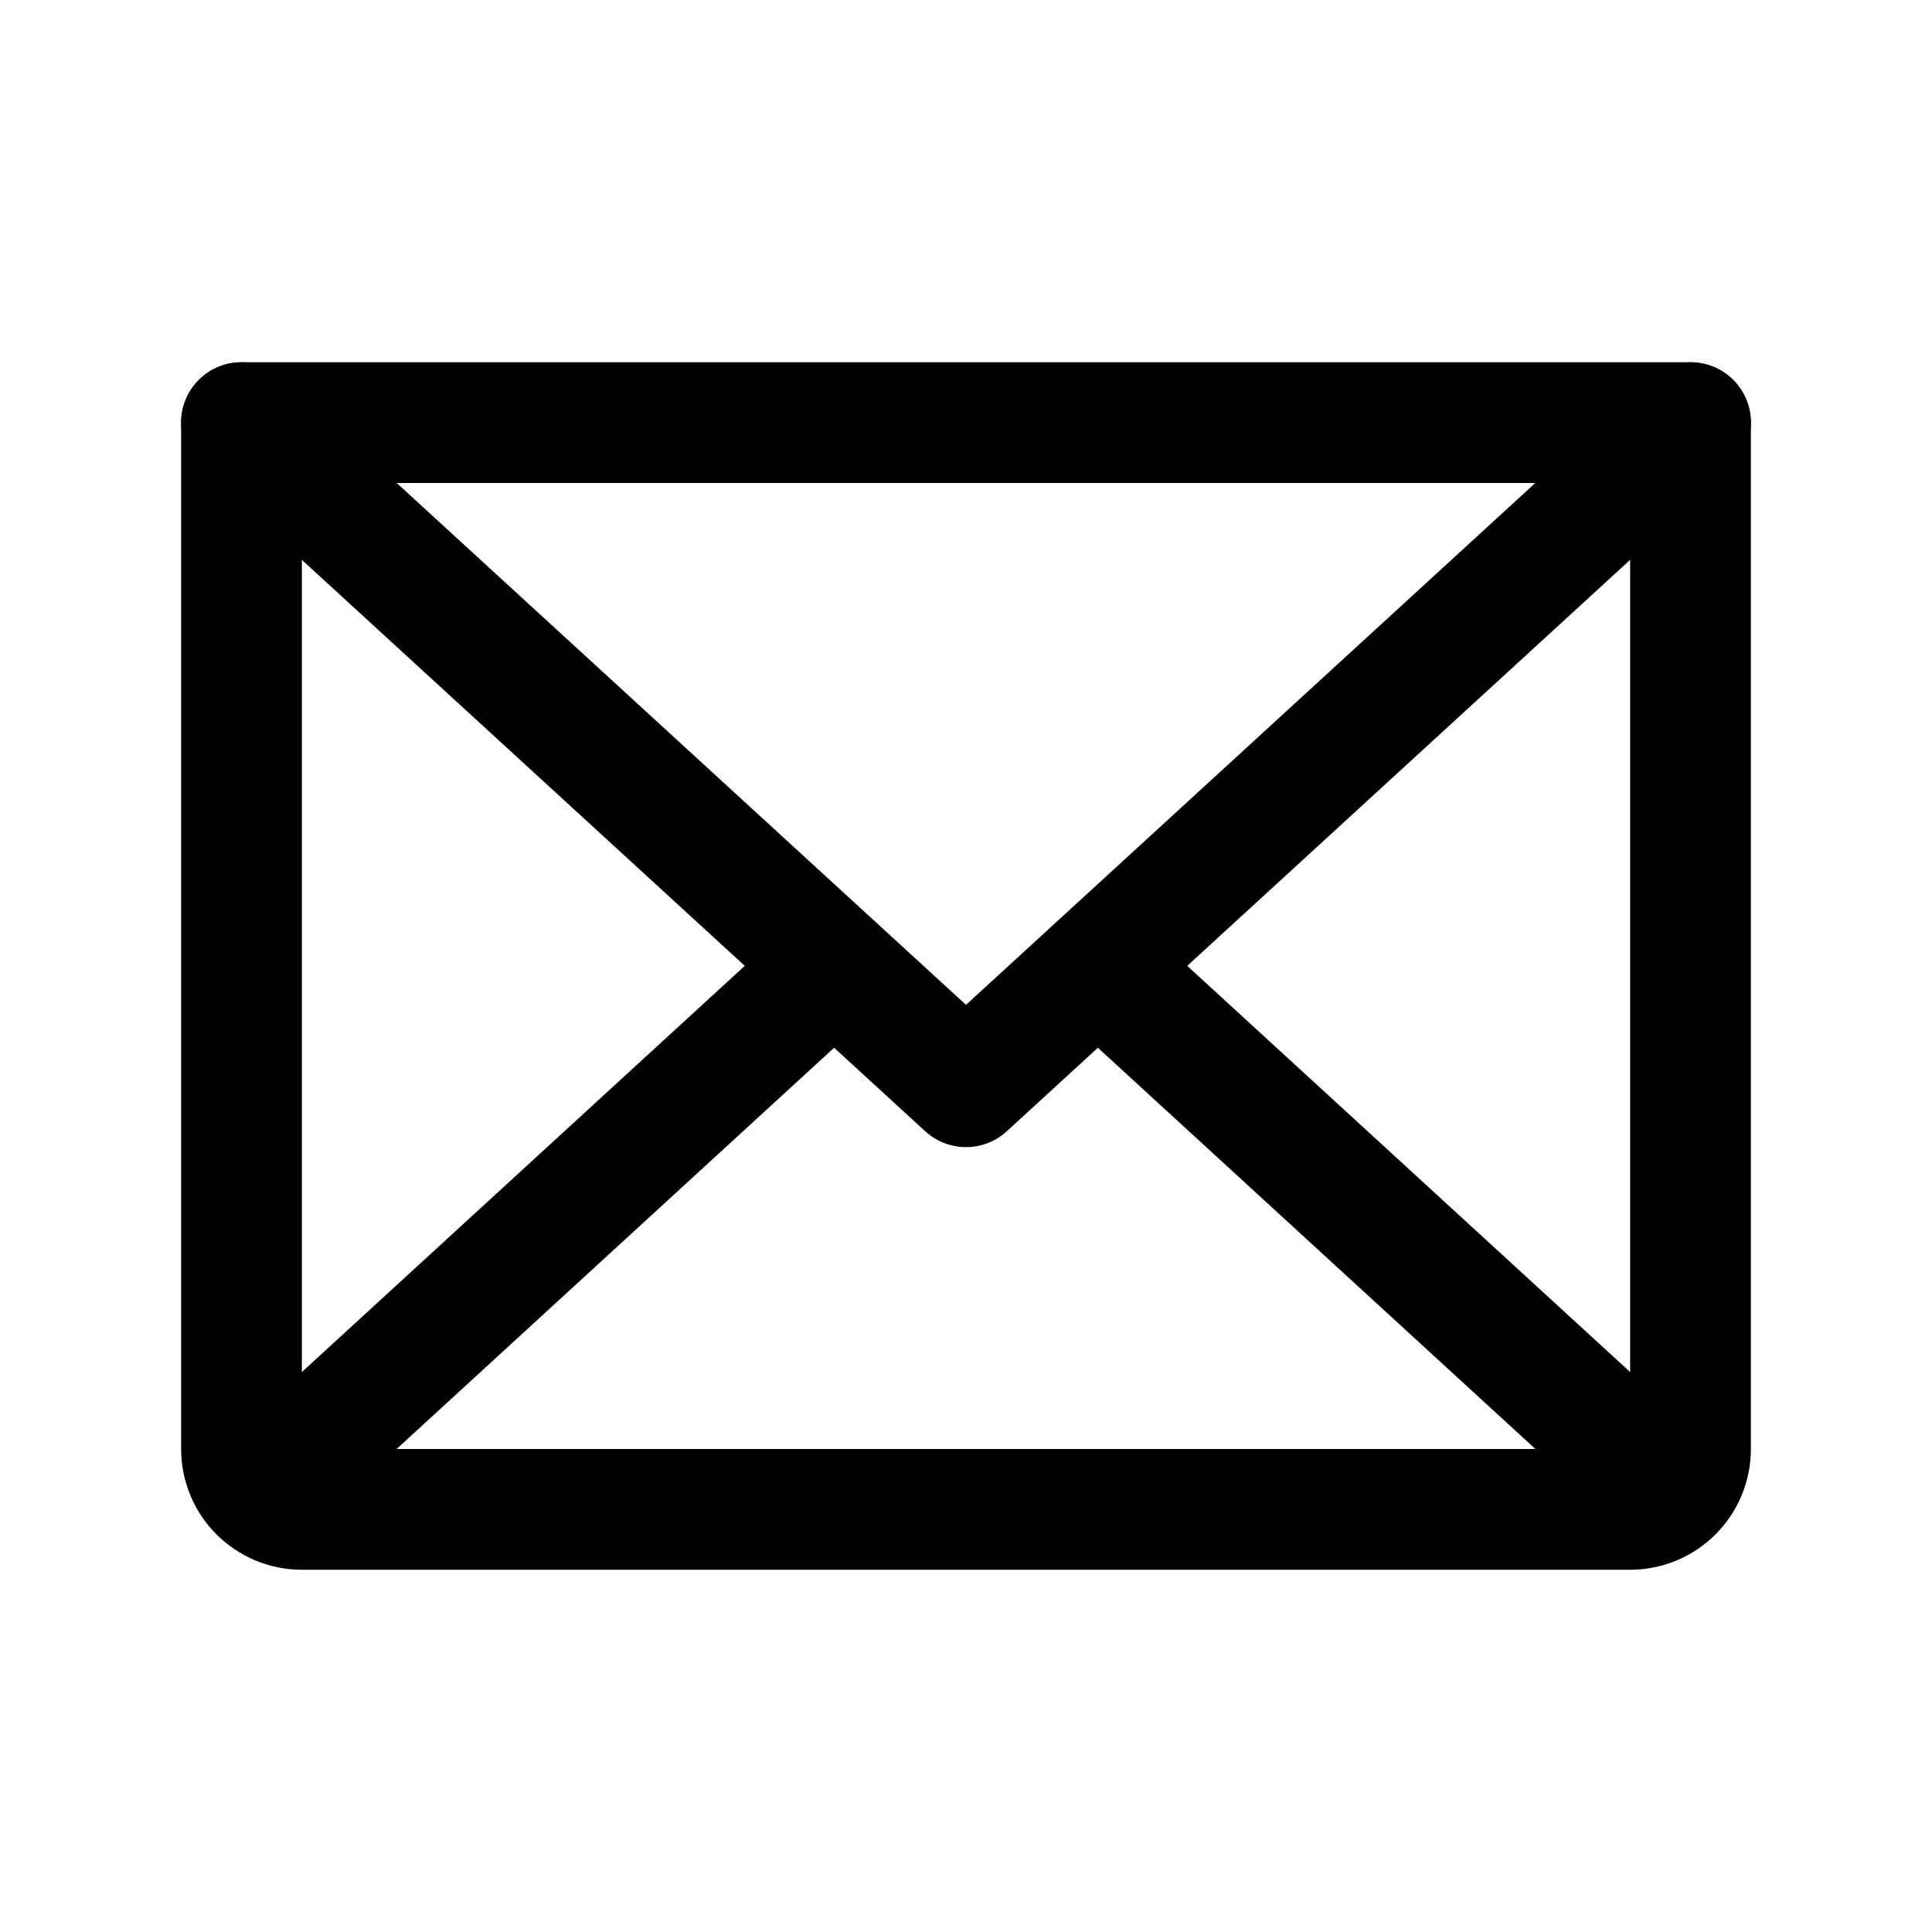
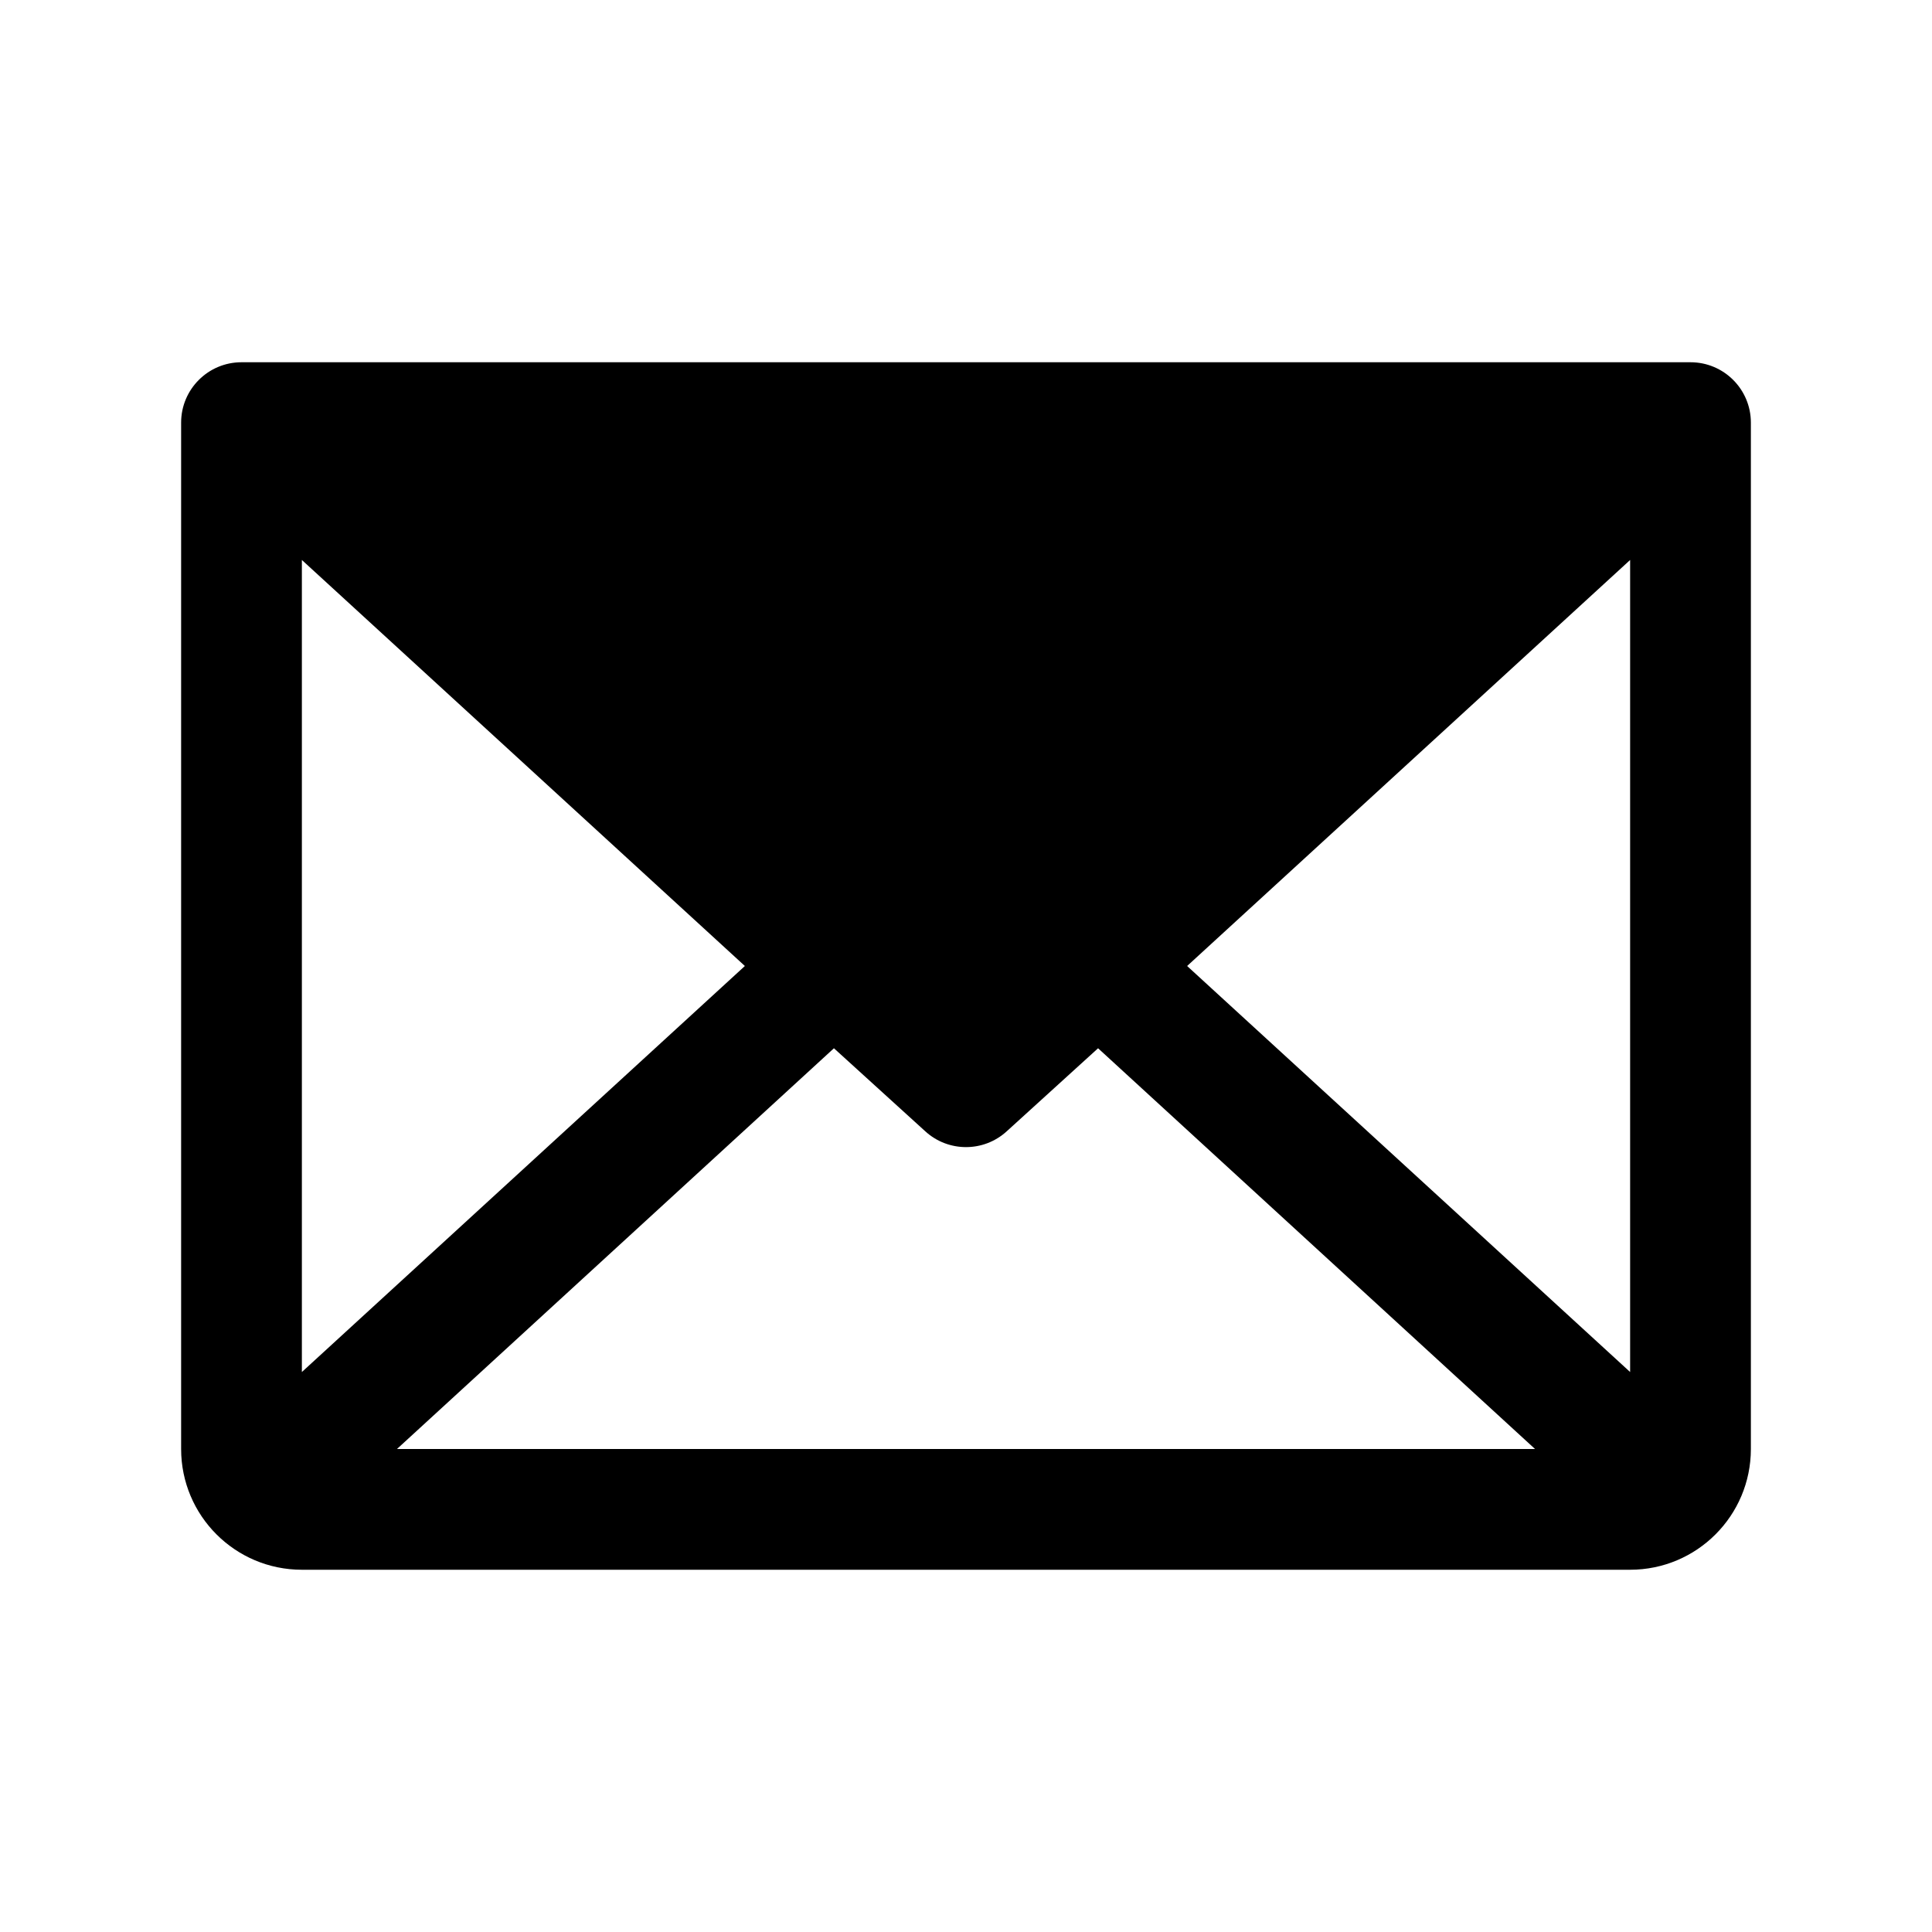
<svg xmlns="http://www.w3.org/2000/svg" viewBox="0 0 256 256">
  <rect width="256" height="256" fill="none" />
-   <polyline points="224 56 128 144 32 56" fill="none" stroke="#000" stroke-linecap="round" stroke-linejoin="round" stroke-width="16" />
-   <path d="M32,56H224a0,0,0,0,1,0,0V192a8,8,0,0,1-8,8H40a8,8,0,0,1-8-8V56A0,0,0,0,1,32,56Z" fill="none" stroke="#000" stroke-linecap="round" stroke-linejoin="round" stroke-width="16" />
-   <line x1="110.5" y1="128" x2="34.5" y2="197.7" fill="none" stroke="#000" stroke-linecap="round" stroke-linejoin="round" stroke-width="16" />
-   <line x1="221.5" y1="197.7" x2="145.5" y2="128" fill="none" stroke="#000" stroke-linecap="round" stroke-linejoin="round" stroke-width="16" />
+   <path d="M224,48H32a8,8,0,0,0-8,8V192a16,16,0,0,0,16,16H216a16,16,0,0,0,16-16V56A8,8,0,0,0,224,48ZM98.7,128,40,181.8V74.2Zm11.8,10.9,12.1,11a8,8,0,0,0,10.8,0l12.1-11L203.4,192H52.6ZM157.3,128,216,74.2V181.8Z" />
</svg>
